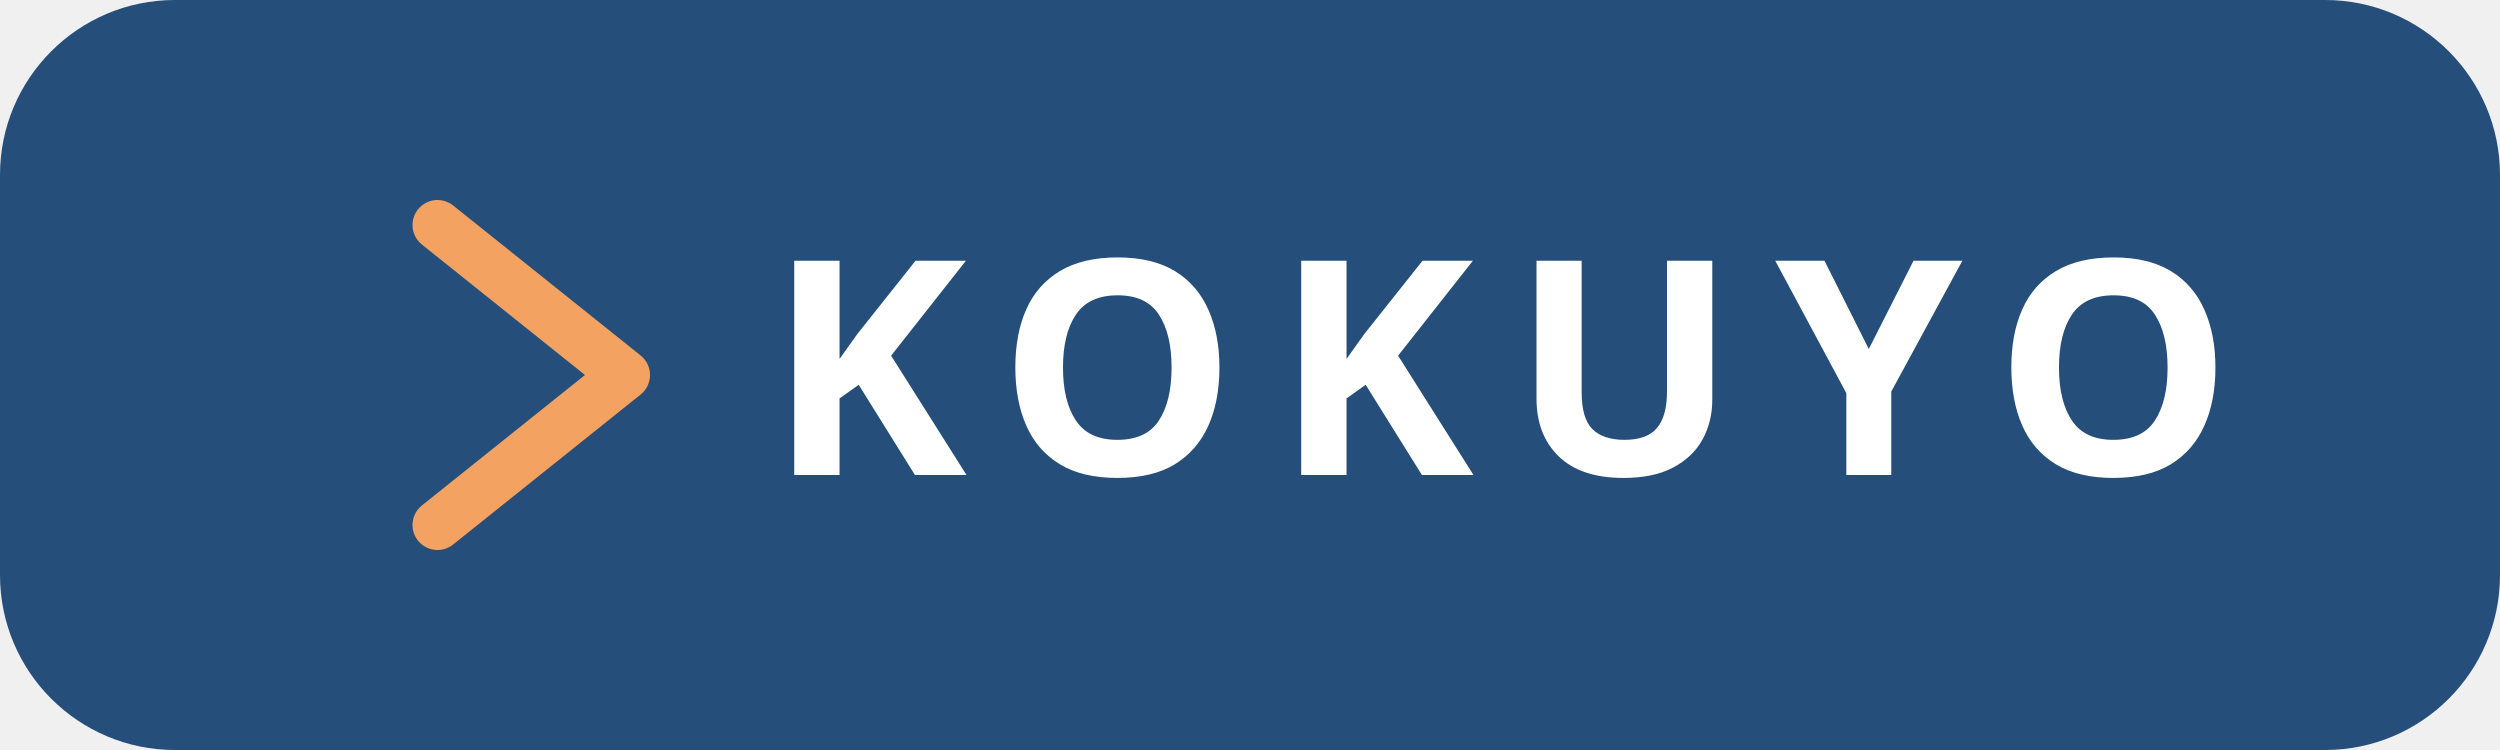
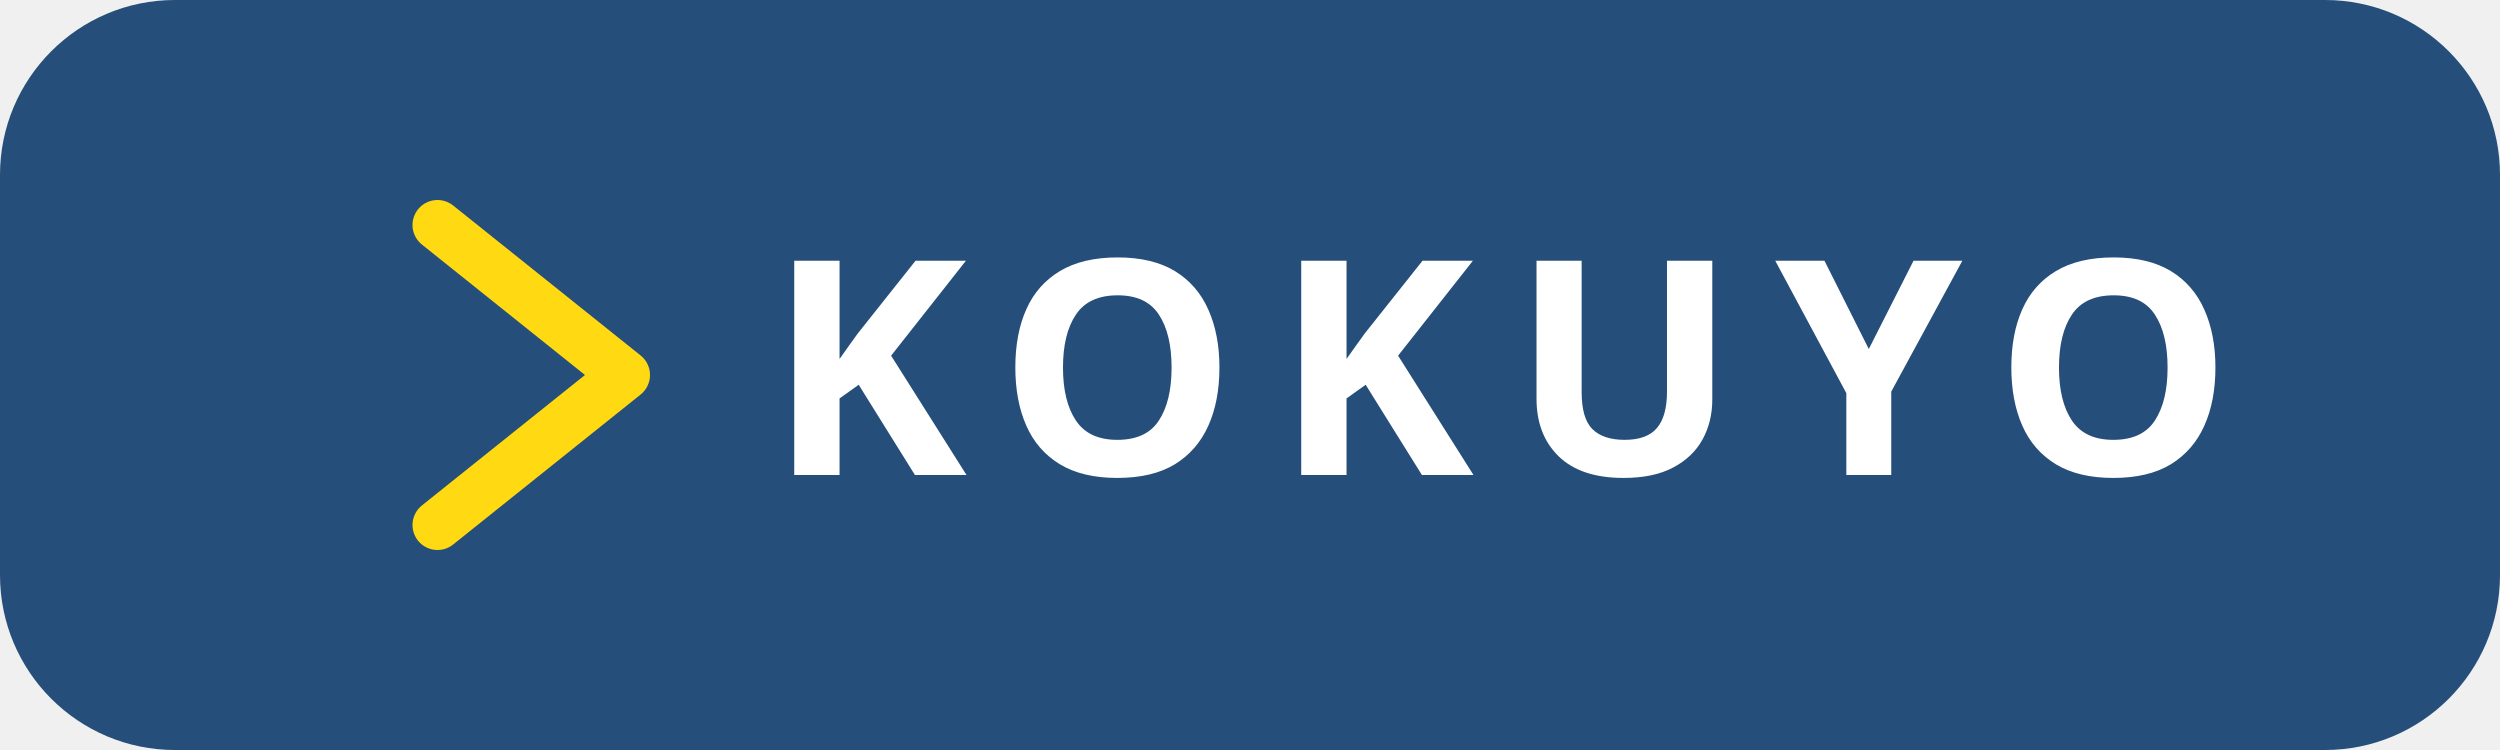
<svg xmlns="http://www.w3.org/2000/svg" viewBox="0 0 200 60" width="200" height="60">
  <rect width="200" height="60" rx="14" fill="#254E7A" />
-   <path d="M35 18 L50 30 L35 42" stroke="#F4A261" stroke-width="4" stroke-linecap="round" stroke-linejoin="round" fill="none" />
+   <path d="M35 18 L50 30 L35 42" stroke="#ffd911" stroke-width="4" stroke-linecap="round" stroke-linejoin="round" fill="none" />
  <text x="120" y="38" font-family="'Outfit', sans-serif" font-weight="800" font-size="24" fill="#FFFFFF" text-anchor="middle" letter-spacing="3">KOKUYO</text>
</svg>
